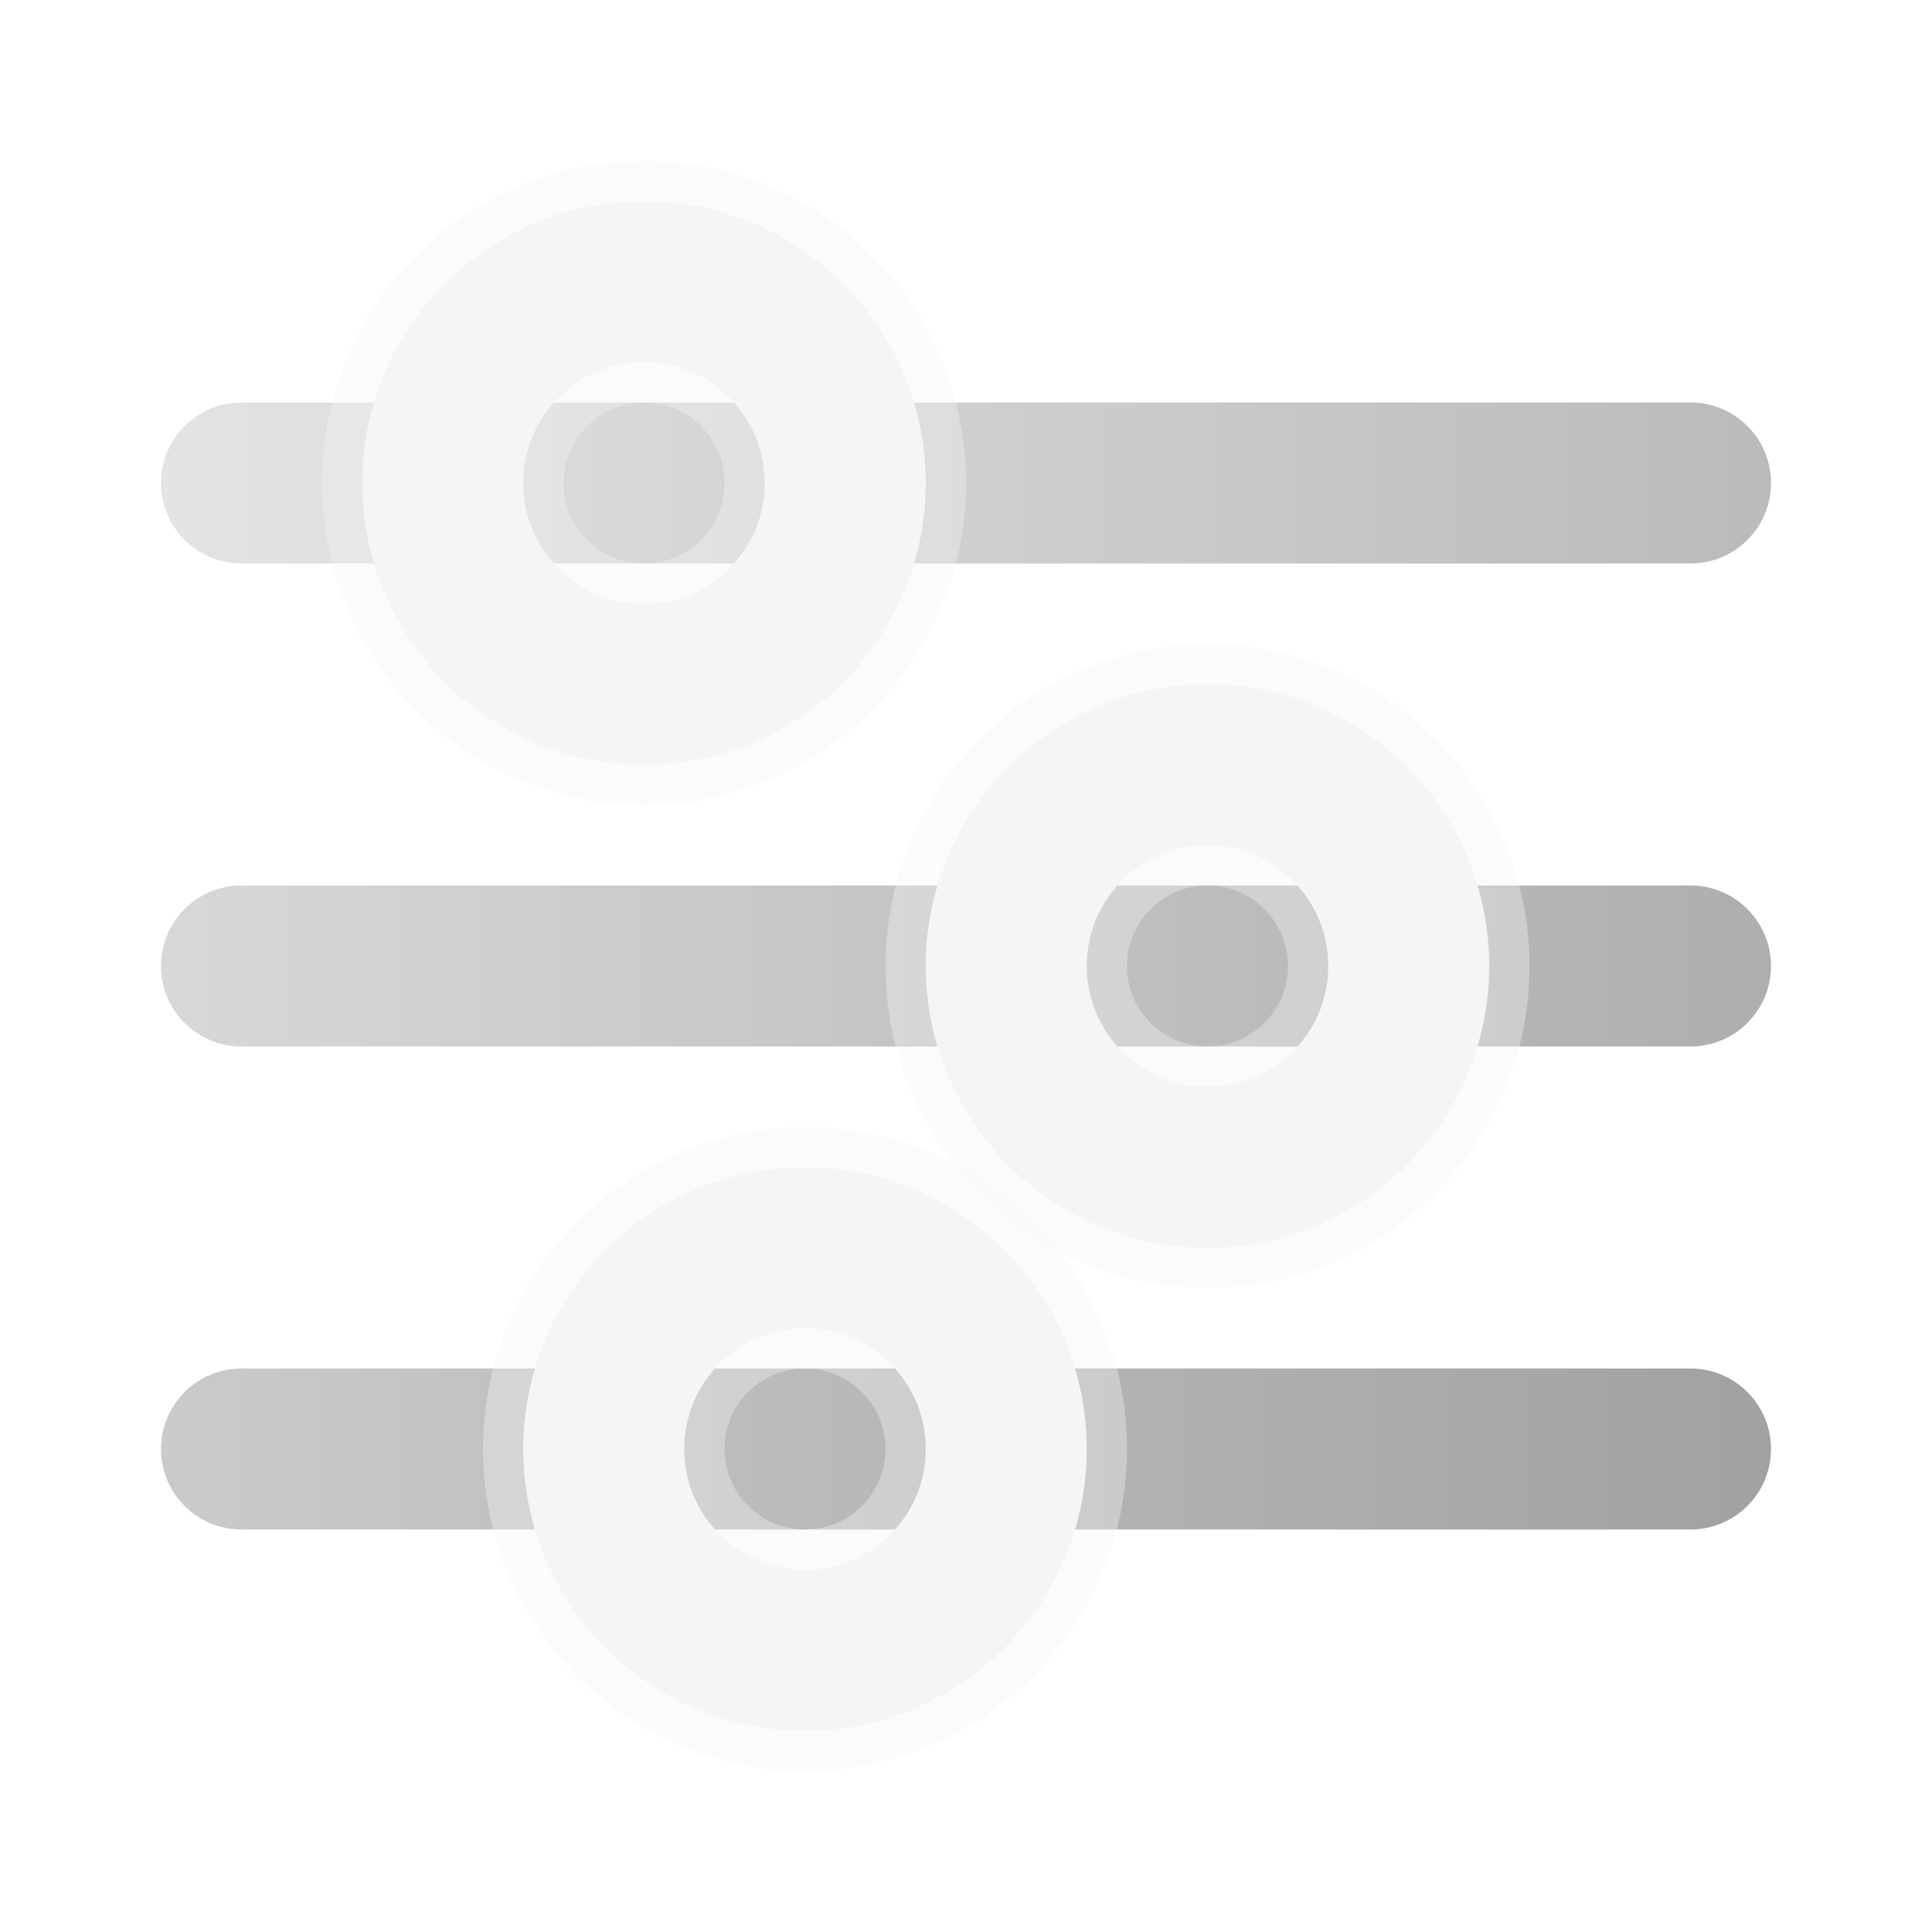
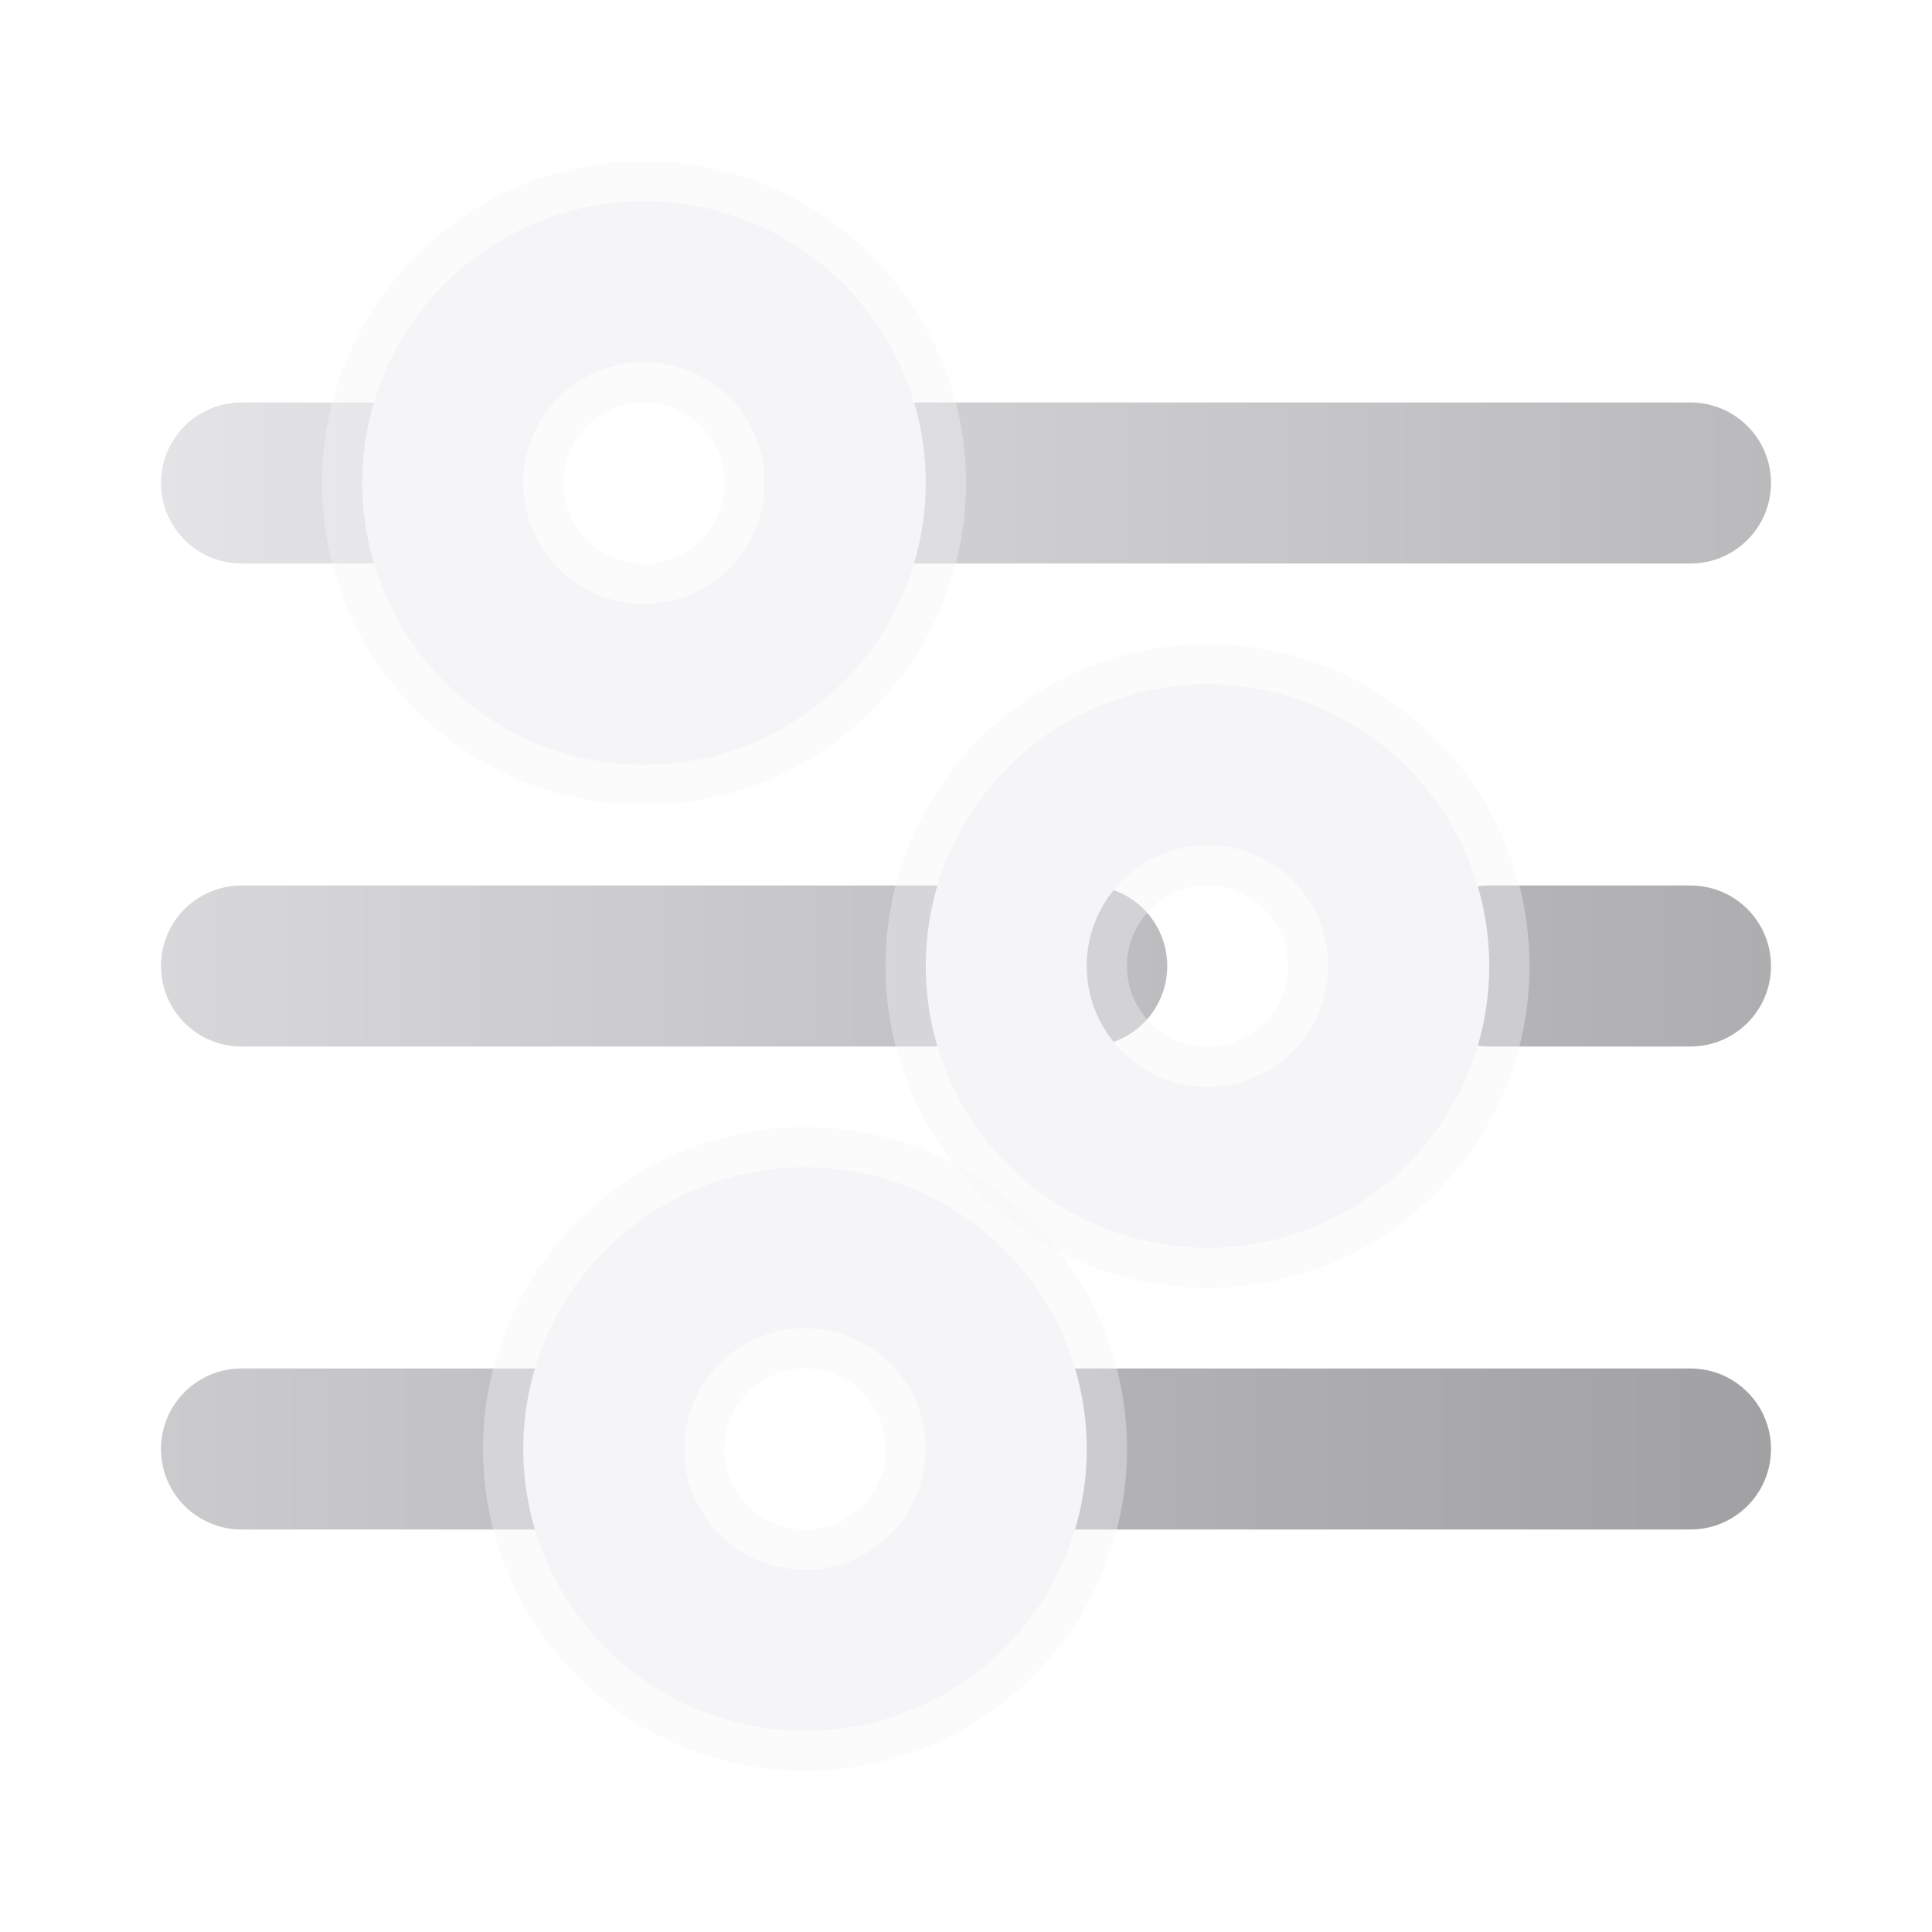
<svg xmlns="http://www.w3.org/2000/svg" width="256" height="256" viewBox="0 0 24 24" role="img">
  <defs>
    <linearGradient id="ink" x1="0" y1="0" x2="1" y2="1">
      <stop stop-color="#f5f5f8" />
      <stop offset="1" stop-color="#909092" />
    </linearGradient>
    <linearGradient id="line0" x1="0" y1=".5" x2="1" y2=".5">
      <stop stop-color="#e4e4e7" />
+       <stop offset="1" stop-color="#dbdbdd" />
+     </linearGradient>
+     <linearGradient id="line1" x1="0" y1=".5" x2="1" y2=".5">
+       <stop stop-color="#d4d4d7" />
      <stop offset="1" stop-color="#bababc" />
    </linearGradient>
-     <linearGradient id="line1" x1="0" y1=".5" x2="1" y2=".5">
+     <linearGradient id="line2" x1="0" y1=".5" x2="1" y2=".5">
      <stop stop-color="#d8d8da" />
+       <stop offset="1" stop-color="#bdbdc0" />
+     </linearGradient>
+     <linearGradient id="line3" x1="0" y1=".5" x2="1" y2=".5">
+       <stop stop-color="#b7b7b9" />
      <stop offset="1" stop-color="#aeaeb0" />
    </linearGradient>
-     <linearGradient id="line2" x1="0" y1=".5" x2="1" y2=".5">
+     <linearGradient id="line4" x1="0" y1=".5" x2="1" y2=".5">
      <stop stop-color="#cbcbcd" />
+       <stop offset="1" stop-color="#bdbdc0" />
+     </linearGradient>
+     <linearGradient id="line5" x1="0" y1=".5" x2="1" y2=".5">
+       <stop stop-color="#b7b7b9" />
      <stop offset="1" stop-color="#a1a1a3" />
    </linearGradient>
  </defs>
-   <rect x="-10" y="-1" width="20" height="2" rx="1" transform="translate(12 6) rotate(0)" fill="url(#line0)" opacity="1" />
-   <rect x="-10" y="-1" width="20" height="2" rx="1" transform="translate(12 12) rotate(0)" fill="url(#line1)" opacity="1" />
-   <rect x="-10" y="-1" width="20" height="2" rx="1" transform="translate(12 18) rotate(0)" fill="url(#line2)" opacity="1" />
+   <rect x="-2.25" y="-1" width="4.5" height="2" rx="1" transform="translate(4.25 6) rotate(0)" fill="url(#line0)" opacity="1" />
+   <rect x="-6.25" y="-1" width="12.5" height="2" rx="1" transform="translate(15.75 6) rotate(0)" fill="url(#line1)" opacity="1" />
+   <rect x="-6.25" y="-1" width="12.5" height="2" rx="1" transform="translate(8.25 12) rotate(0)" fill="url(#line2)" opacity="1" />
+   <rect x="-2.25" y="-1" width="4.5" height="2" rx="1" transform="translate(19.75 12) rotate(0)" fill="url(#line3)" opacity="1" />
+   <rect x="-3.25" y="-1" width="6.5" height="2" rx="1" transform="translate(5.25 18) rotate(0)" fill="url(#line4)" opacity="1" />
+   <rect x="-5.25" y="-1" width="10.5" height="2" rx="1" transform="translate(16.75 18) rotate(0)" fill="url(#line5)" opacity="1" />
  <circle cx="8" cy="6" r="2.5" fill="none" stroke="#f5f5f8" stroke-width="3" opacity=".38" />
  <circle cx="8" cy="6" r="2.5" fill="none" stroke="#f5f5f8" stroke-width="2" opacity="1" />
  <circle cx="15" cy="12" r="2.5" fill="none" stroke="#f5f5f8" stroke-width="3" opacity=".38" />
  <circle cx="15" cy="12" r="2.5" fill="none" stroke="#f5f5f8" stroke-width="2" opacity="1" />
  <circle cx="10" cy="18" r="2.5" fill="none" stroke="#f5f5f8" stroke-width="3" opacity=".38" />
  <circle cx="10" cy="18" r="2.5" fill="none" stroke="#f5f5f8" stroke-width="2" opacity="1" />
</svg>
